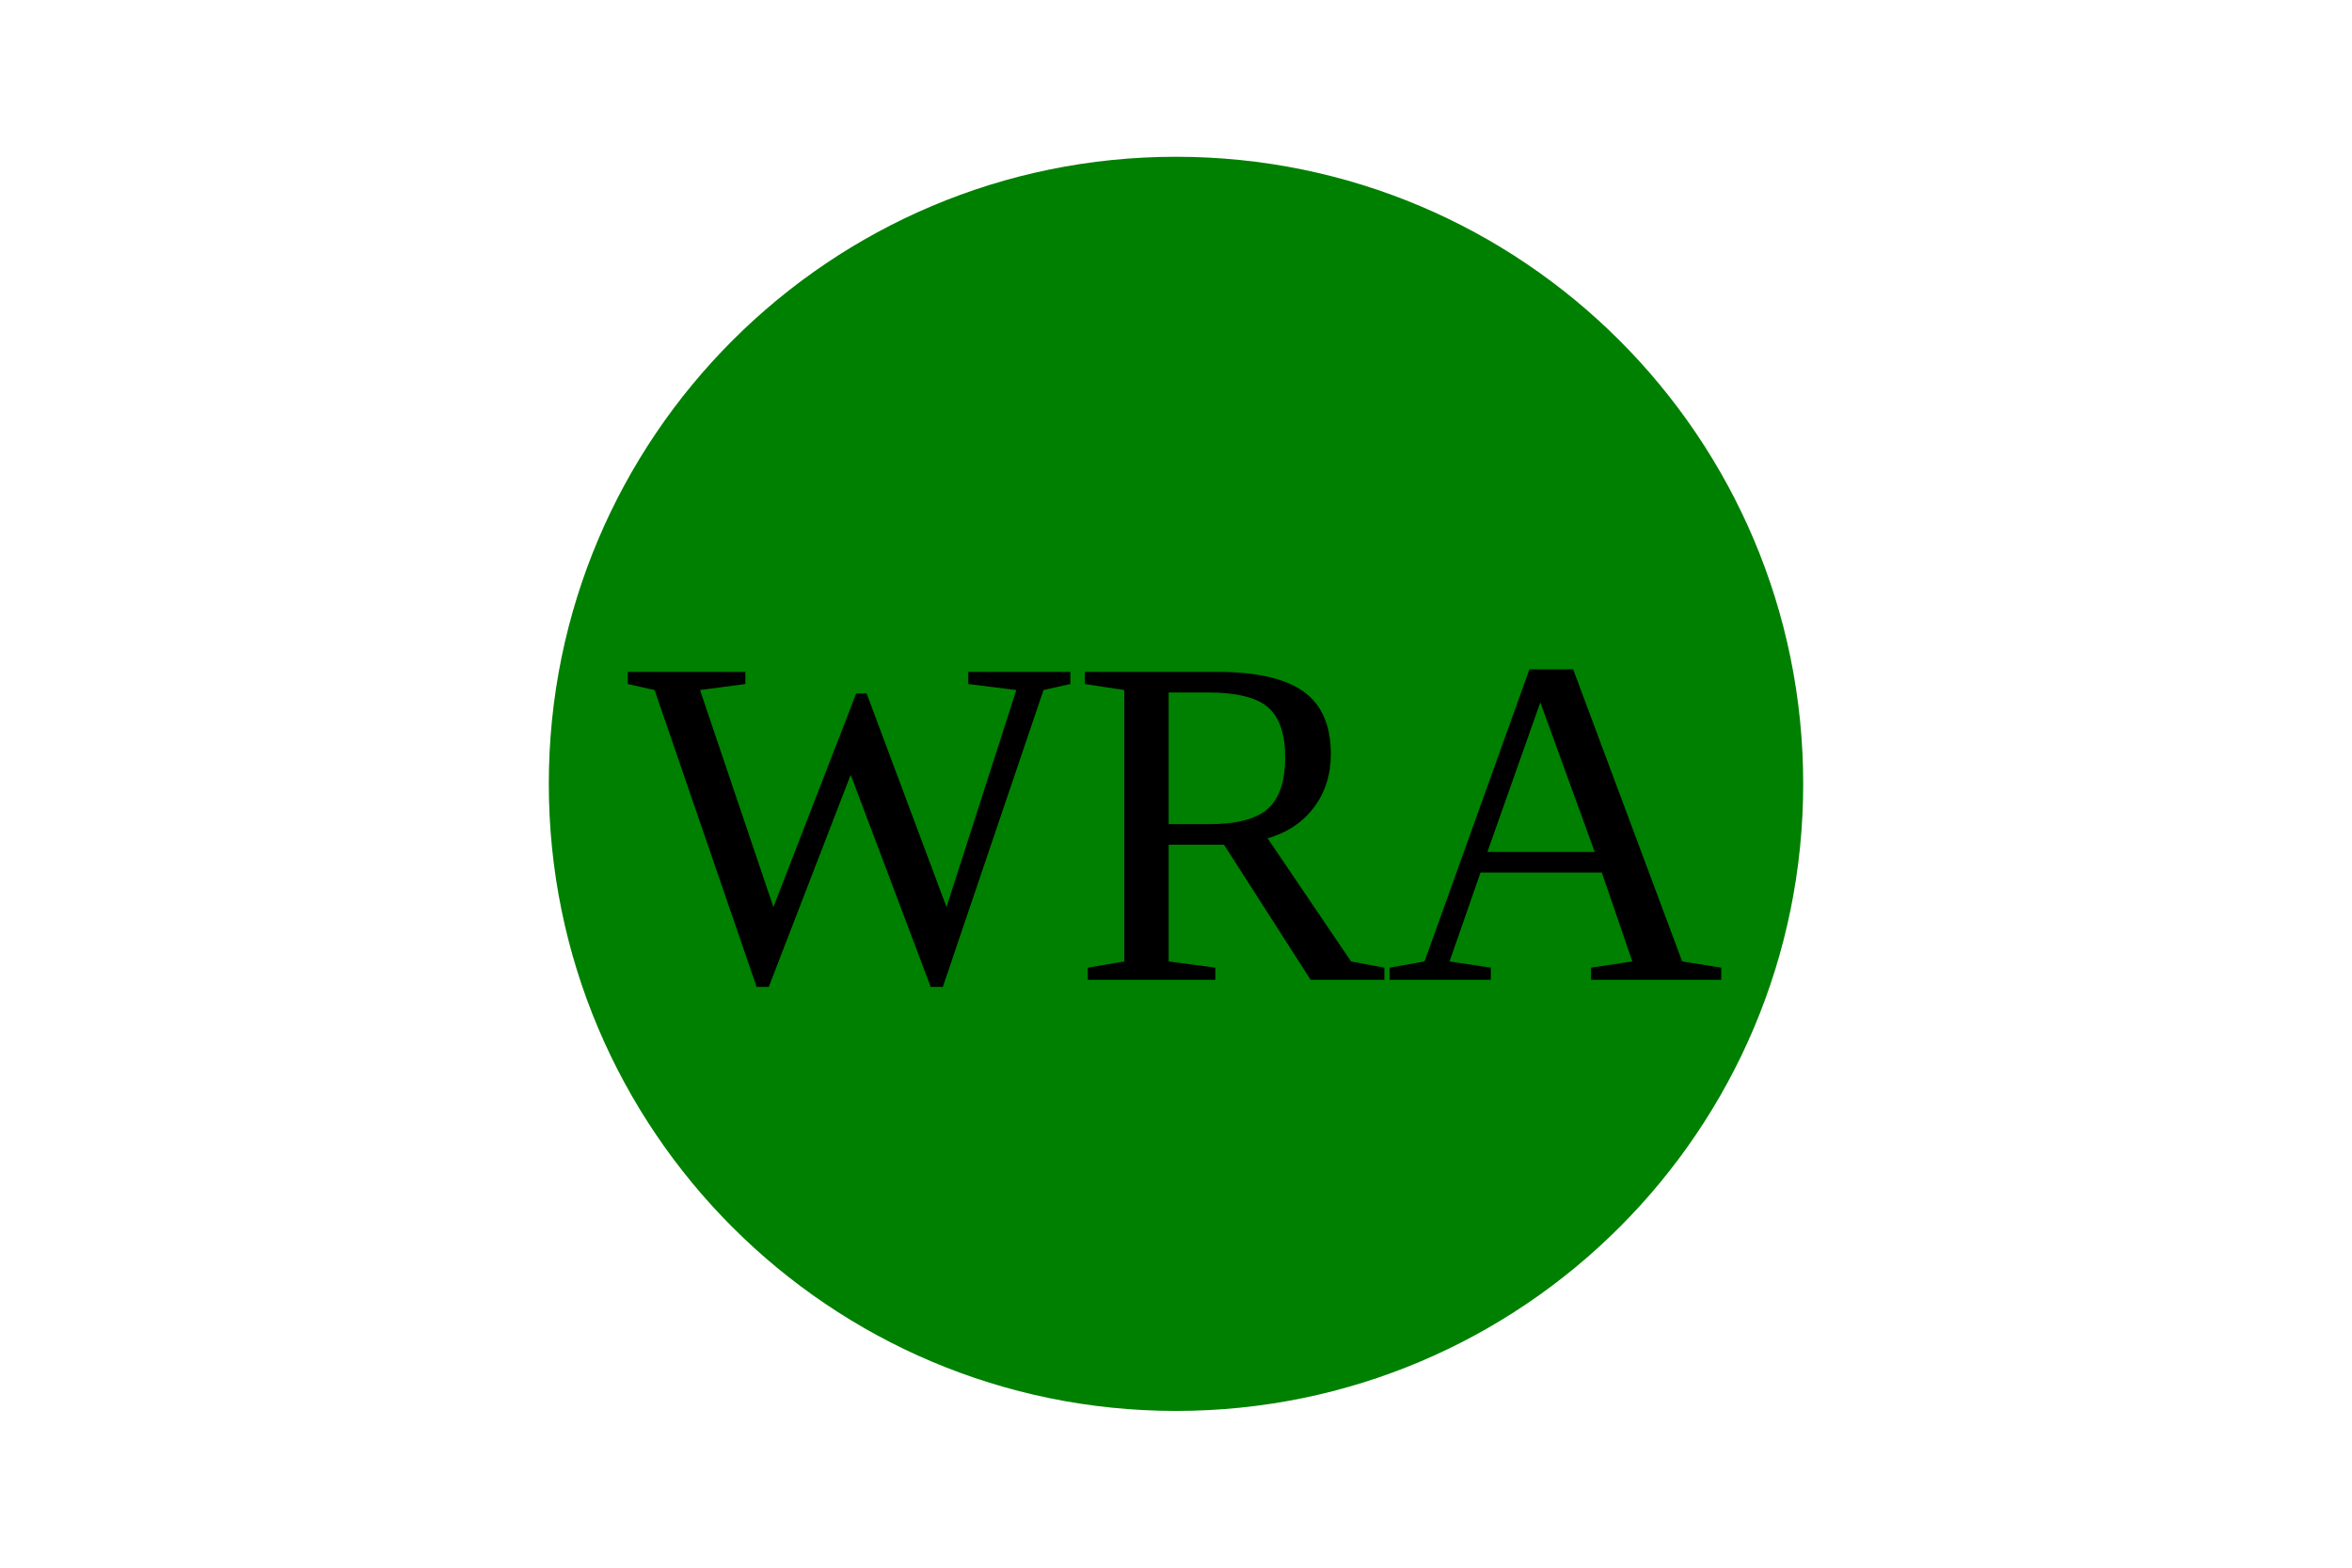
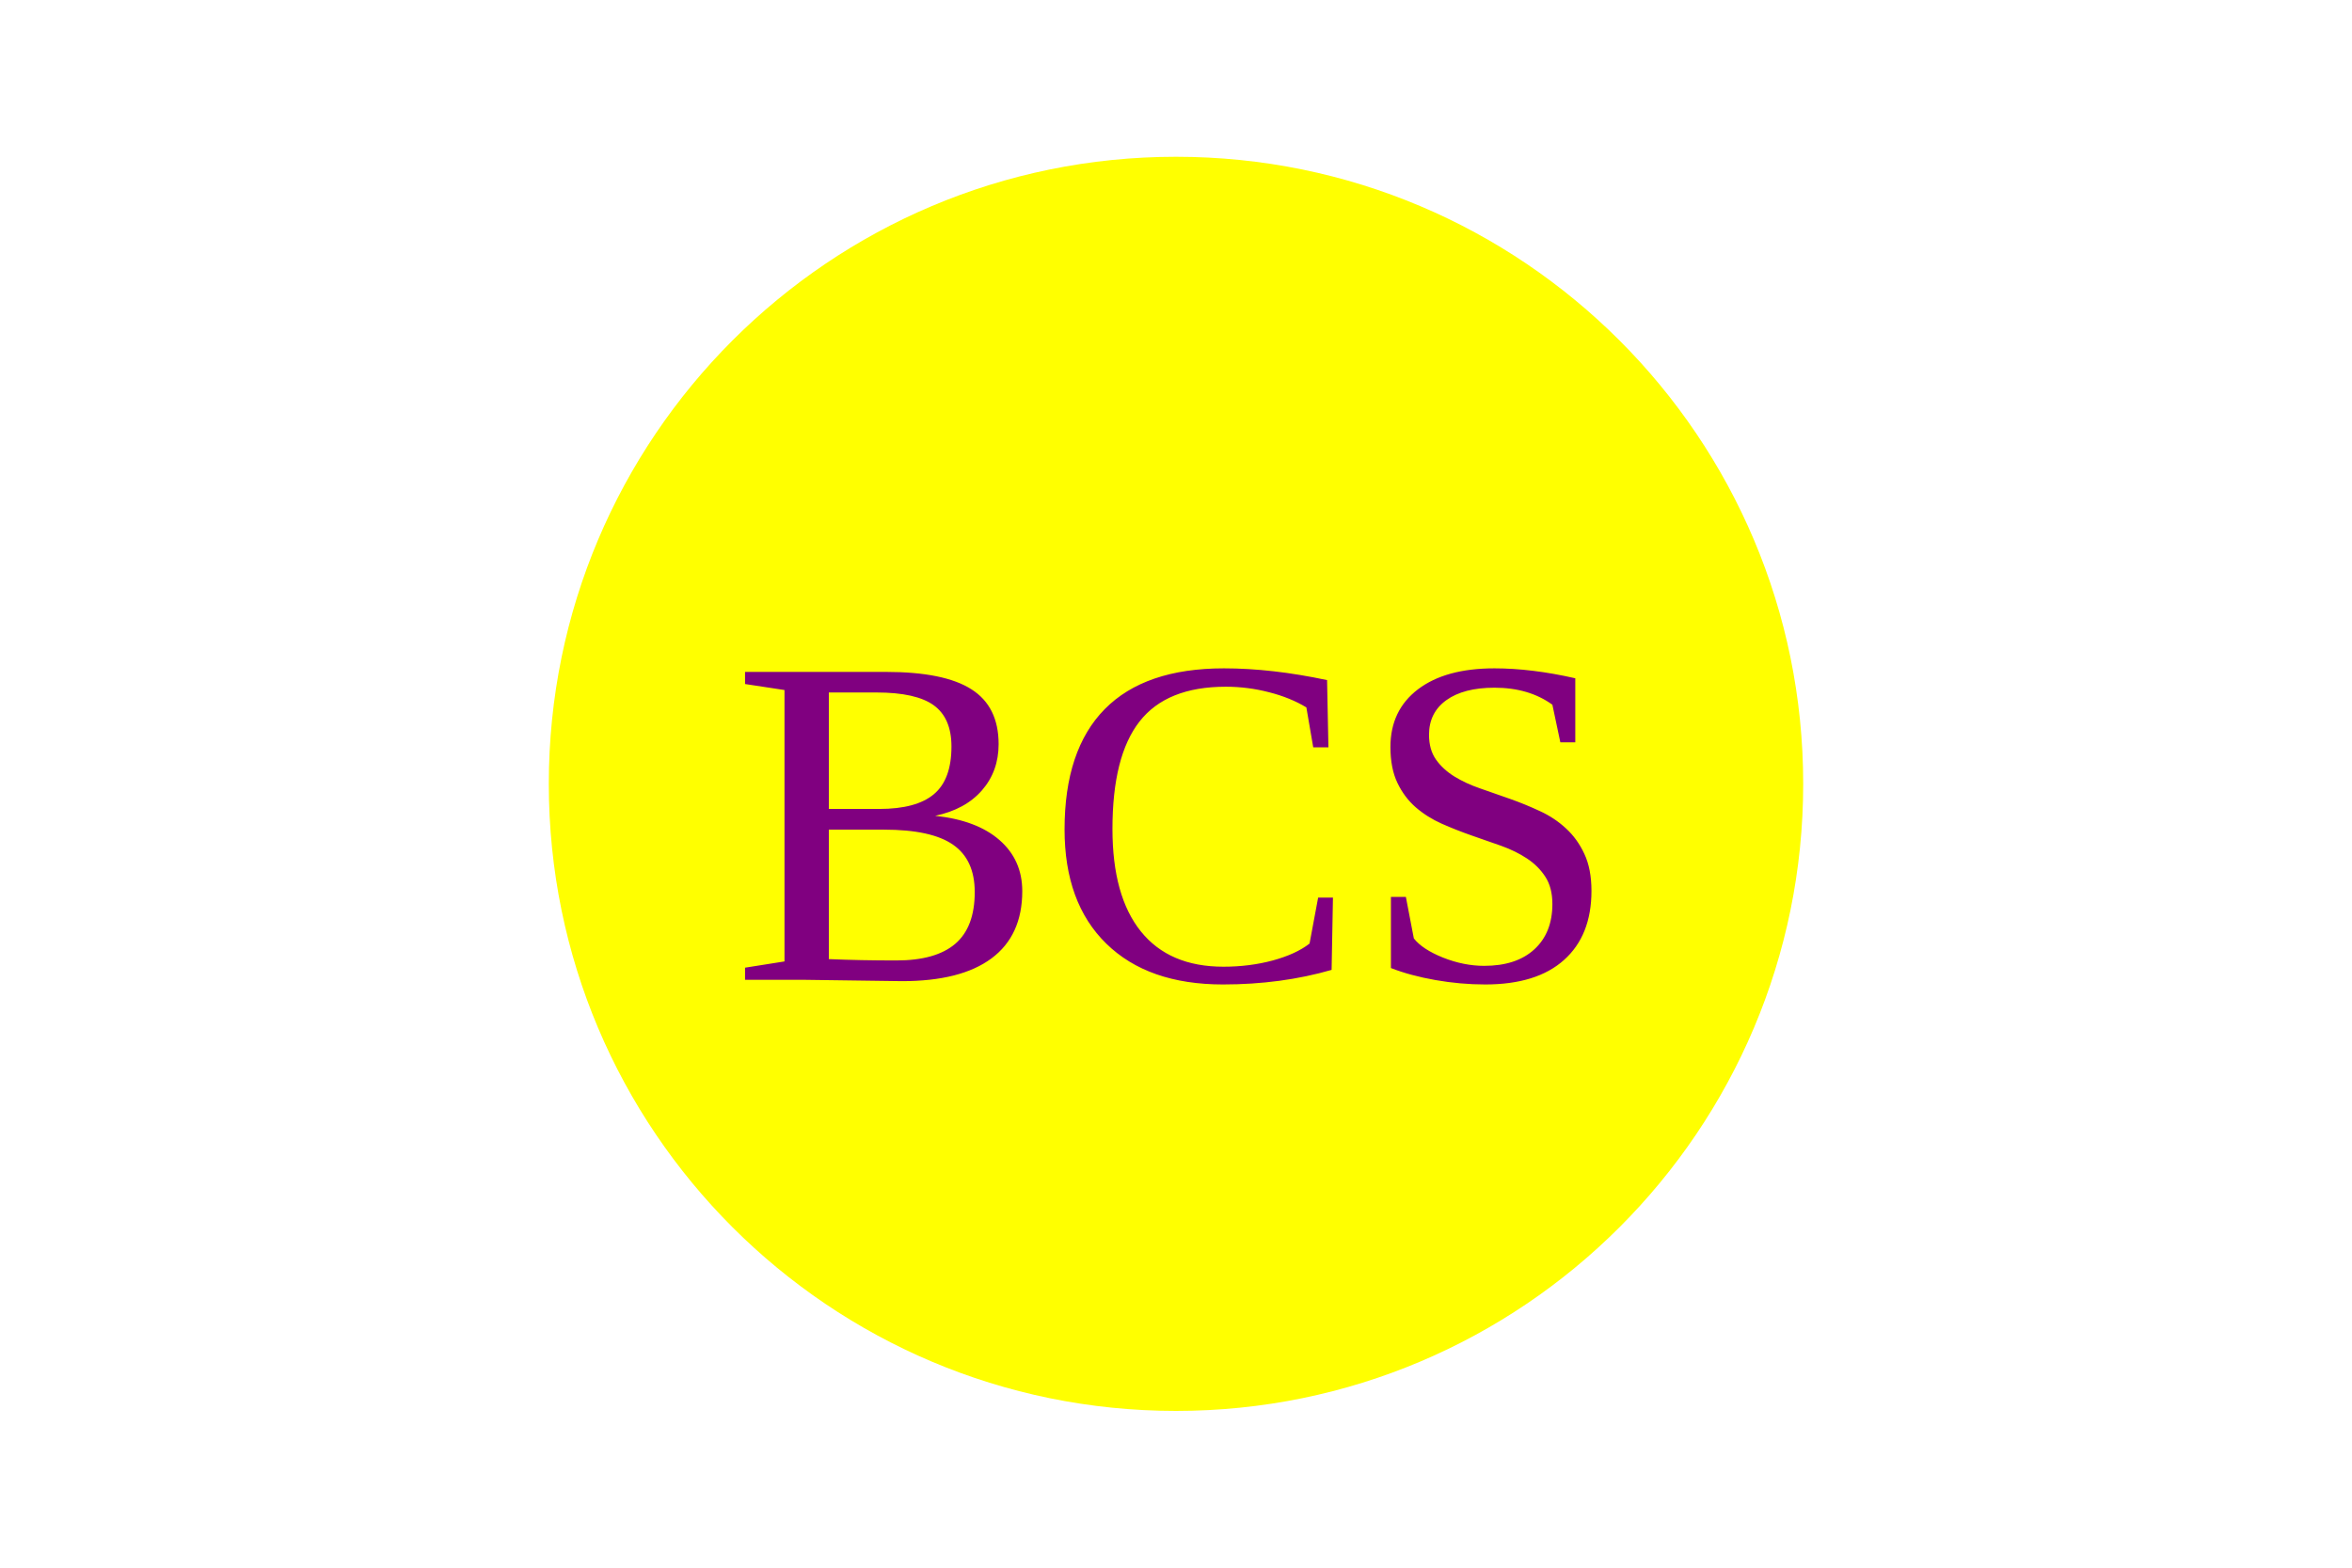
<svg xmlns="http://www.w3.org/2000/svg" width="300" height="200">
-   <circle cx="150" cy="100" r="80" fill="Green" />
-   <text x="150" y="125" font-size="60" text-anchor="middle" fill="Black">WRA</text>
+   <circle cx="150" cy="100" r="80" fill="Yellow" />
+   <text x="150" y="125" font-size="60" text-anchor="middle" fill="Purple">BCS</text>
</svg>
